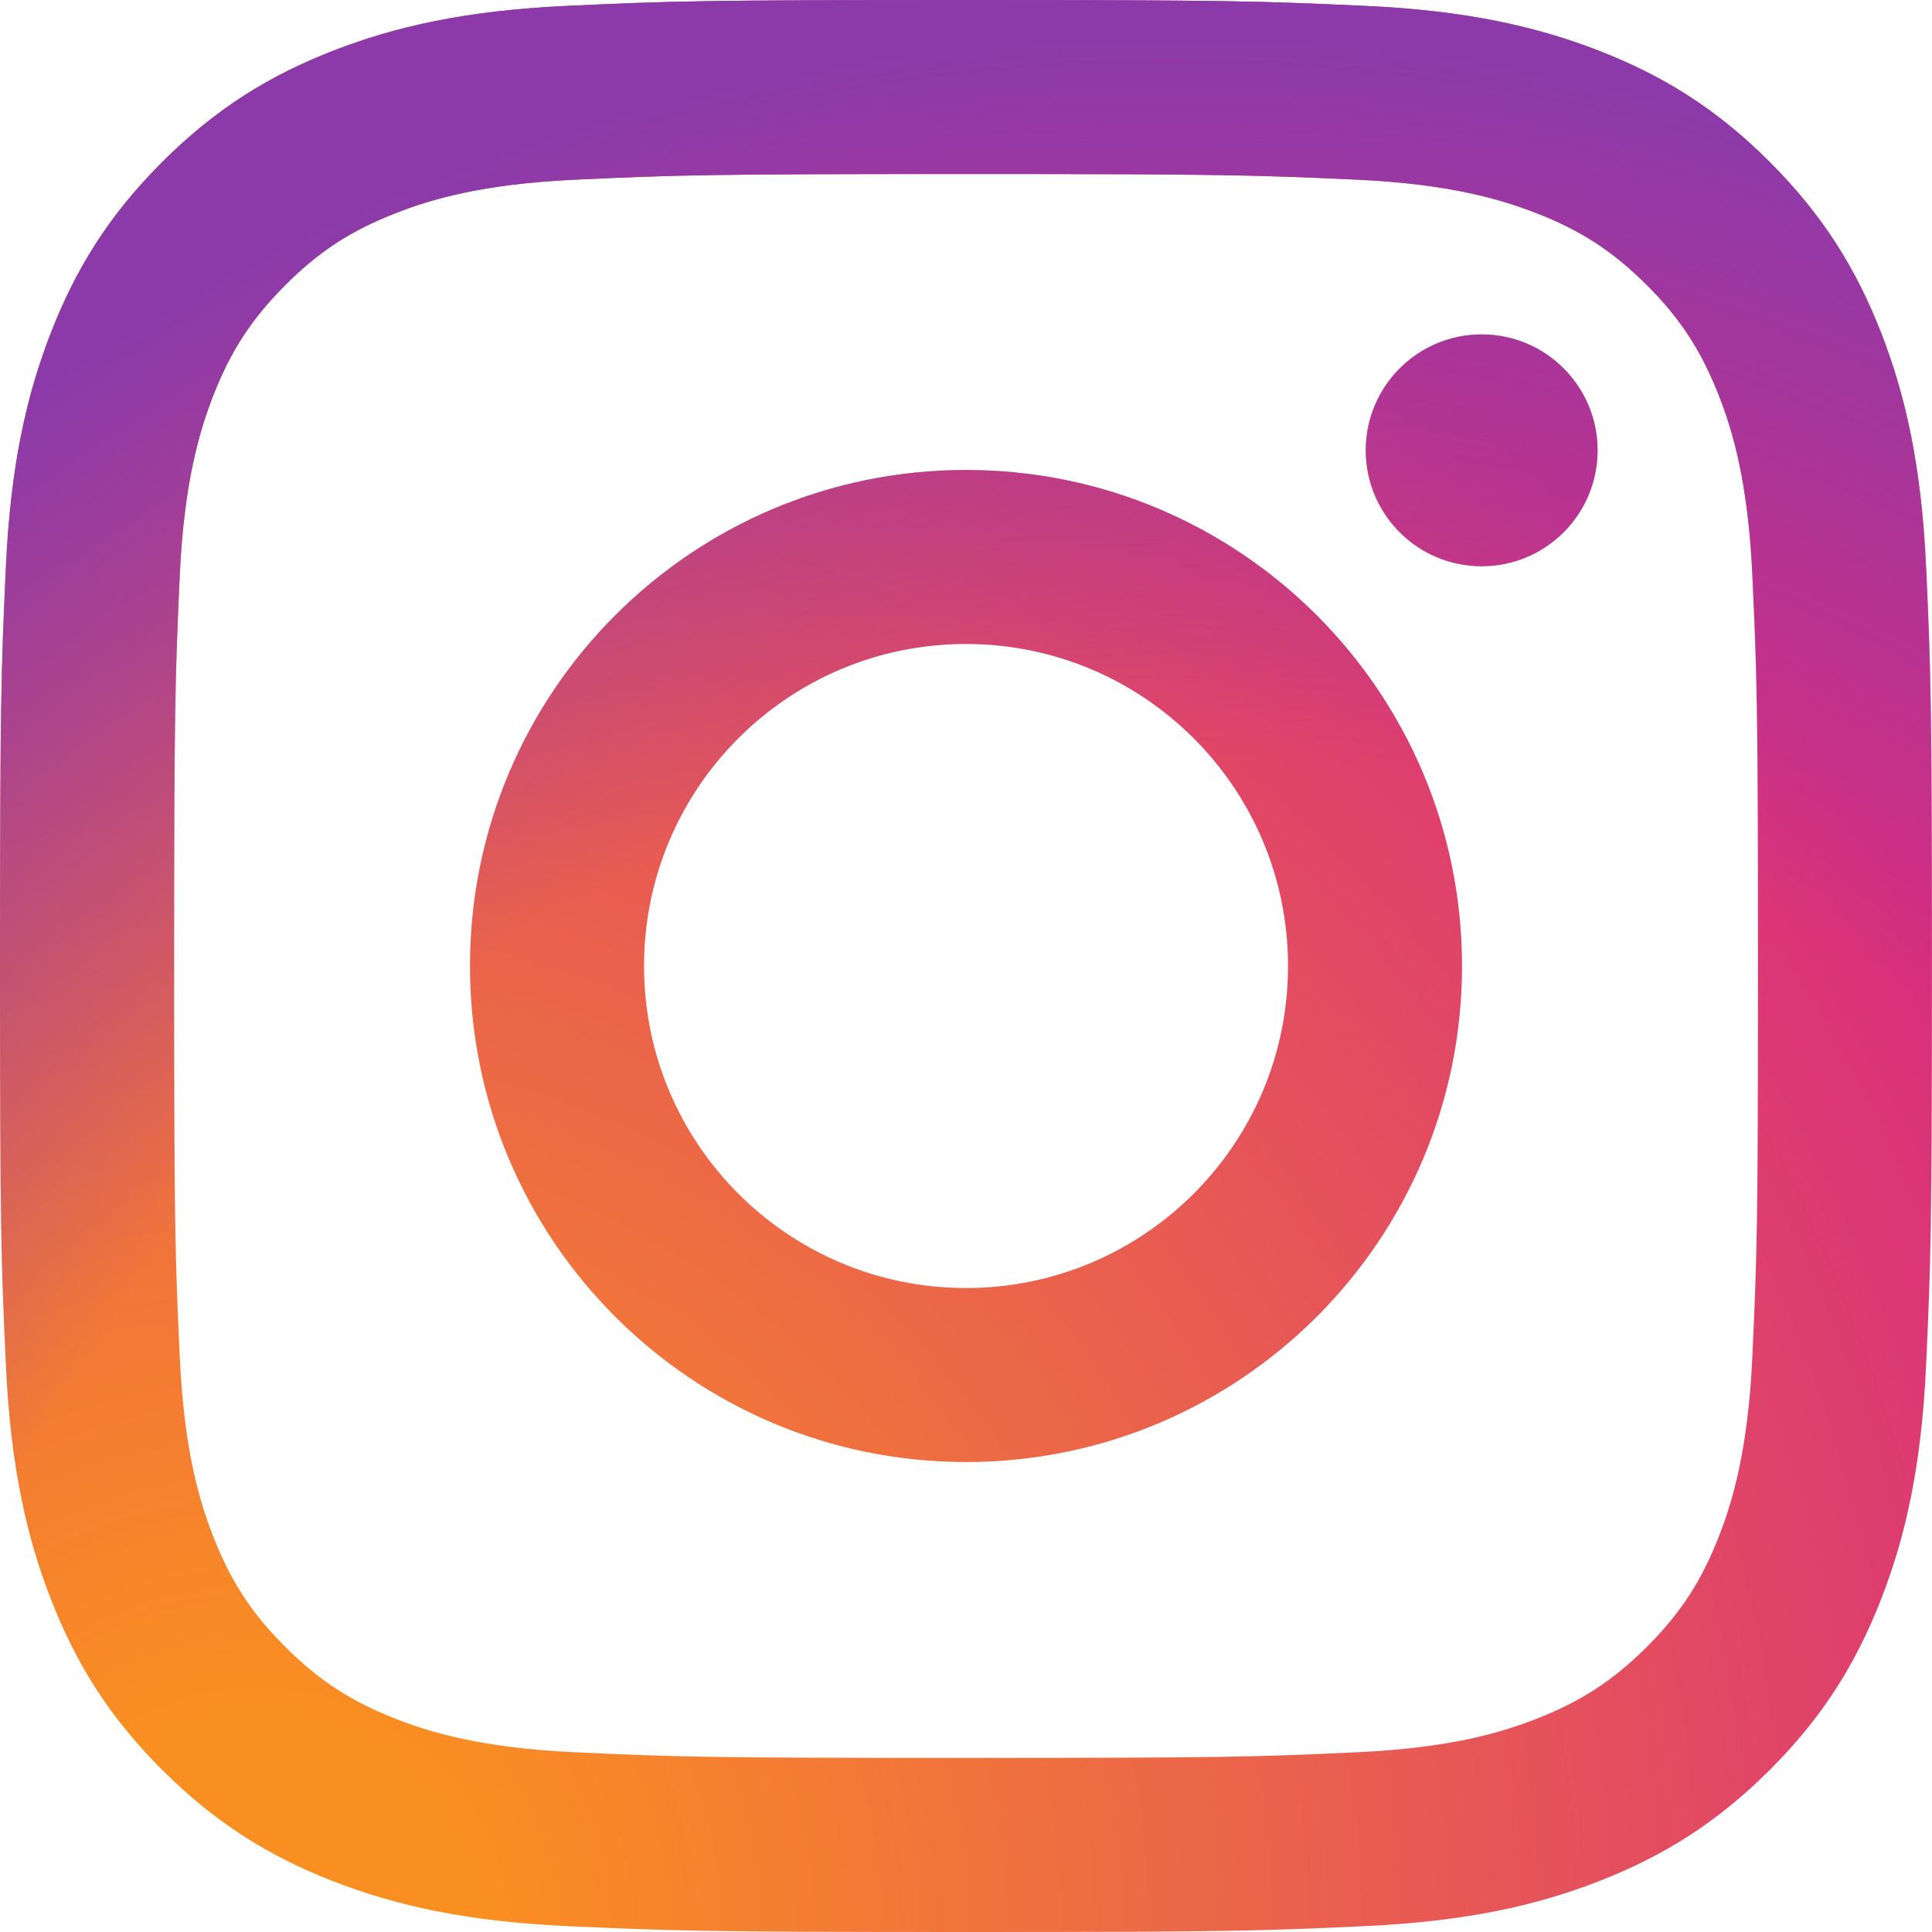
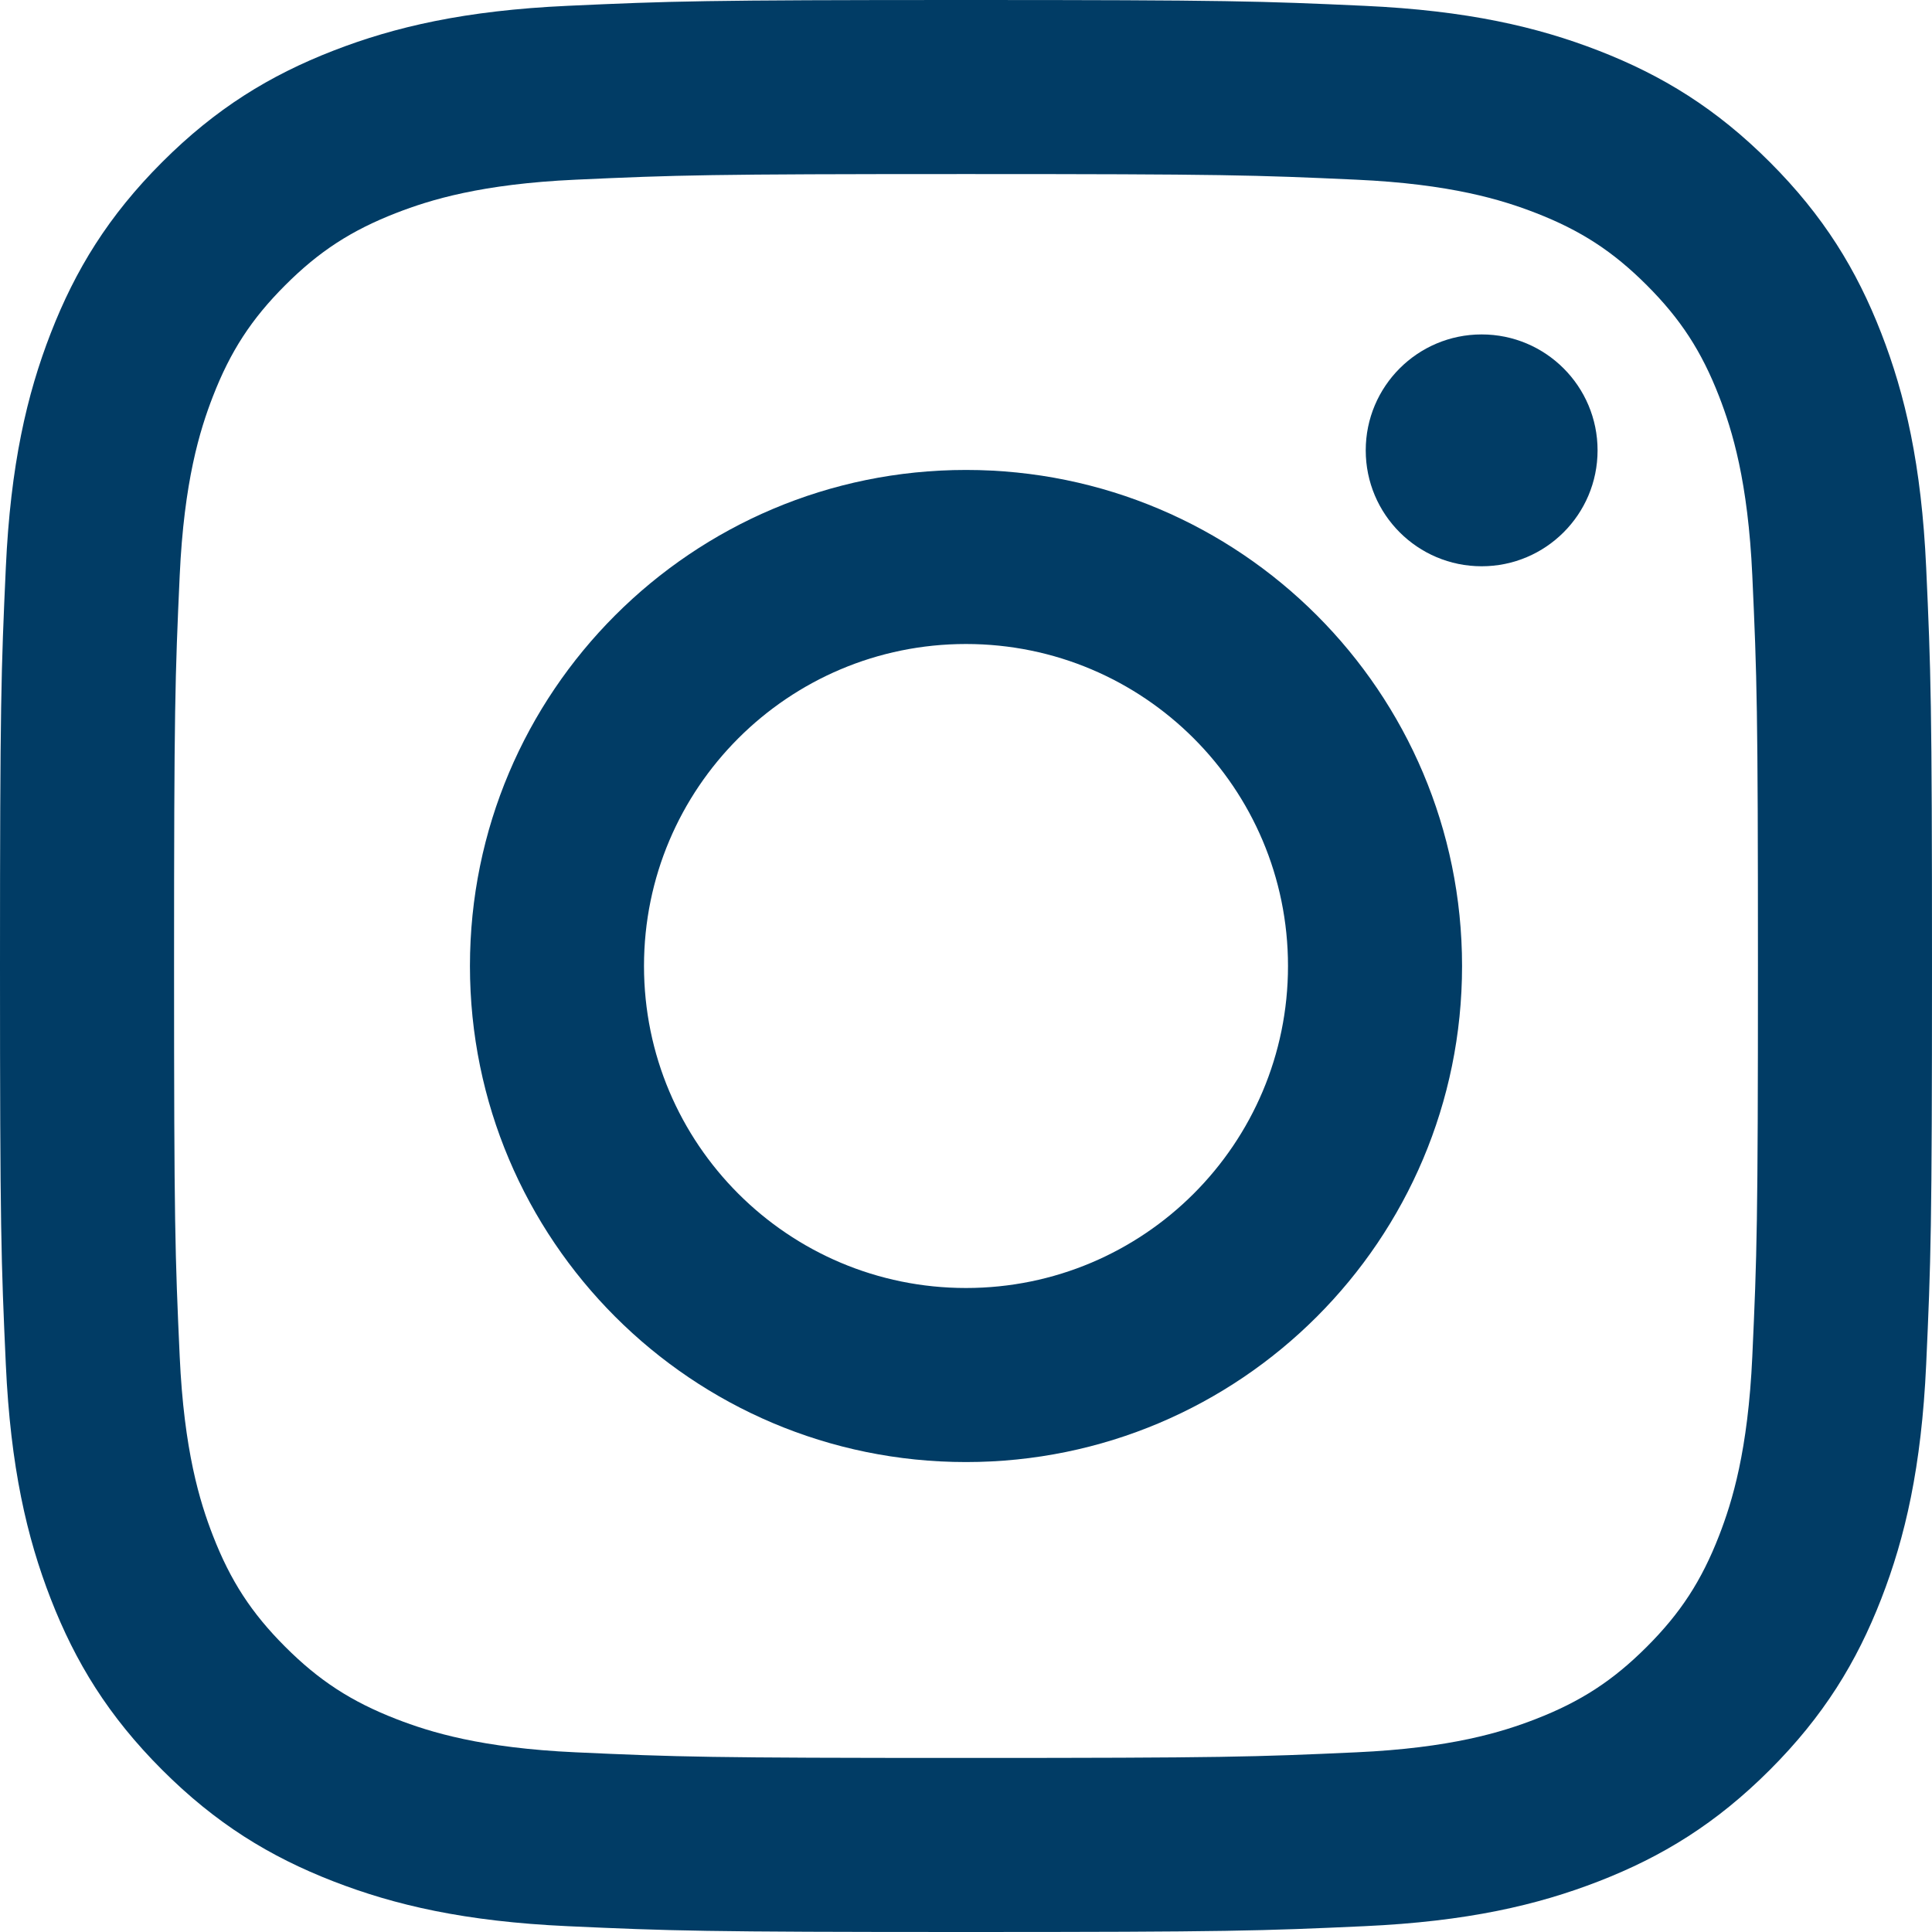
- <svg xmlns="http://www.w3.org/2000/svg" viewBox="0 0 2500 2500" width="2500" height="2500">
-   <defs>
-     <radialGradient id="a" cx="332.14" cy="2511.81" r="3263.54" gradientUnits="userSpaceOnUse">
-       <stop offset=".09" stop-color="#fa8f21" />
-       <stop offset=".78" stop-color="#d82d7e" />
-     </radialGradient>
-     <radialGradient id="b" cx="1516.14" cy="2623.81" r="2572.12" gradientUnits="userSpaceOnUse">
-       <stop offset=".64" stop-color="#8c3aaa" stop-opacity="0" />
-       <stop offset="1" stop-color="#8c3aaa" />
-     </radialGradient>
-   </defs>
-   <path d="M833.4 1250c0-230.11 186.49-416.7 416.6-416.7s416.7 186.59 416.7 416.7-186.59 416.7-416.7 416.7-416.6-186.59-416.6-416.7m-225.26 0c0 354.5 287.36 641.86 641.86 641.86s641.86-287.36 641.86-641.86S1604.5 608.14 1250 608.14 608.14 895.5 608.14 1250m1159.13-667.31a150 150 0 10150.06-149.94h-.06a150.07 150.07 0 00-150 149.94M745 2267.47c-121.87-5.55-188.11-25.85-232.13-43-58.36-22.72-100-49.78-143.78-93.5s-70.88-85.32-93.5-143.68c-17.16-44-37.46-110.26-43-232.13-6.06-131.76-7.27-171.34-7.27-505.15s1.31-373.28 7.27-505.15c5.55-121.87 26-188 43-232.13 22.72-58.36 49.78-100 93.5-143.78s85.32-70.88 143.78-93.5c44-17.16 110.26-37.46 232.13-43 131.76-6.06 171.34-7.27 505-7.27s373.28 1.31 505.15 7.27c121.87 5.55 188 26 232.13 43 58.36 22.62 100 49.78 143.78 93.5s70.78 85.42 93.5 143.78c17.16 44 37.46 110.26 43 232.13 6.06 131.87 7.27 171.34 7.27 505.15s-1.21 373.28-7.27 505.15c-5.55 121.87-25.95 188.11-43 232.13-22.72 58.36-49.78 100-93.5 143.68s-85.42 70.78-143.78 93.5c-44 17.16-110.26 37.46-232.13 43-131.76 6.06-171.34 7.27-505.15 7.27s-373.28-1.21-505-7.27M734.65 7.57c-133.07 6.06-224 27.16-303.41 58.06C349 97.54 279.38 140.35 209.81 209.81S97.54 349 65.63 431.24c-30.9 79.46-52 170.34-58.06 303.41C1.41 867.93 0 910.54 0 1250s1.41 382.07 7.57 515.35c6.06 133.08 27.16 223.95 58.06 303.41 31.91 82.19 74.62 152 144.18 221.43S349 2402.37 431.24 2434.37c79.56 30.9 170.34 52 303.41 58.06C868 2498.49 910.54 2500 1250 2500s382.07-1.41 515.35-7.57c133.08-6.06 223.95-27.16 303.41-58.06 82.19-32 151.86-74.72 221.43-144.18s112.18-139.24 144.18-221.43c30.9-79.46 52.1-170.34 58.06-303.41 6.06-133.38 7.47-175.89 7.47-515.35s-1.41-382.07-7.47-515.35c-6.06-133.08-27.16-224-58.06-303.41-32-82.19-74.72-151.86-144.18-221.43S2150.95 97.54 2068.86 65.63c-79.56-30.9-170.44-52.1-303.41-58.06C1632.17 1.51 1589.56 0 1250.1 0S868 1.41 734.65 7.57" fill="url(#a)" />
-   <path d="M833.4 1250c0-230.11 186.49-416.7 416.6-416.7s416.7 186.59 416.7 416.7-186.59 416.7-416.7 416.7-416.6-186.59-416.6-416.7m-225.26 0c0 354.5 287.36 641.86 641.86 641.86s641.86-287.36 641.86-641.86S1604.5 608.14 1250 608.14 608.14 895.5 608.14 1250m1159.13-667.31a150 150 0 10150.06-149.94h-.06a150.07 150.07 0 00-150 149.94M745 2267.47c-121.87-5.55-188.11-25.85-232.13-43-58.36-22.72-100-49.78-143.78-93.5s-70.88-85.32-93.5-143.68c-17.16-44-37.46-110.26-43-232.13-6.06-131.76-7.27-171.34-7.27-505.15s1.31-373.28 7.27-505.15c5.55-121.87 26-188 43-232.13 22.72-58.36 49.78-100 93.5-143.78s85.32-70.88 143.78-93.5c44-17.16 110.26-37.46 232.13-43 131.76-6.06 171.34-7.27 505-7.27s373.28 1.31 505.15 7.27c121.87 5.55 188 26 232.13 43 58.36 22.62 100 49.78 143.78 93.5s70.78 85.42 93.5 143.78c17.16 44 37.46 110.26 43 232.13 6.06 131.87 7.27 171.34 7.27 505.15s-1.21 373.28-7.27 505.15c-5.55 121.87-25.95 188.11-43 232.13-22.72 58.36-49.78 100-93.5 143.68s-85.42 70.78-143.78 93.5c-44 17.16-110.26 37.46-232.13 43-131.76 6.06-171.34 7.27-505.15 7.27s-373.28-1.21-505-7.27M734.65 7.57c-133.07 6.06-224 27.16-303.41 58.06C349 97.54 279.38 140.35 209.81 209.81S97.54 349 65.63 431.24c-30.9 79.46-52 170.34-58.06 303.41C1.41 867.93 0 910.54 0 1250s1.41 382.07 7.57 515.35c6.06 133.08 27.16 223.95 58.06 303.41 31.91 82.19 74.62 152 144.18 221.43S349 2402.37 431.24 2434.37c79.56 30.9 170.34 52 303.41 58.06C868 2498.49 910.54 2500 1250 2500s382.07-1.41 515.35-7.57c133.08-6.06 223.95-27.16 303.41-58.06 82.19-32 151.86-74.72 221.43-144.18s112.18-139.24 144.18-221.43c30.9-79.46 52.1-170.34 58.06-303.41 6.06-133.38 7.47-175.89 7.47-515.35s-1.41-382.07-7.47-515.35c-6.06-133.08-27.16-224-58.06-303.41-32-82.19-74.72-151.86-144.18-221.43S2150.95 97.54 2068.86 65.63c-79.56-30.9-170.44-52.1-303.41-58.06C1632.17 1.51 1589.56 0 1250.1 0S868 1.41 734.65 7.57" fill="url(#b)" />
+ <svg xmlns="http://www.w3.org/2000/svg" version="1.1" id="Logo" x="0px" y="0px" viewBox="0 0 503.841 503.841" style="enable-background:new 0 0 503.841 503.841;" xml:space="preserve">
+   <g>
+     <path style="fill:#013c65;" d="M251.921,45.391c67.266,0,75.233,0.256,101.797,1.468c24.562,1.121,37.901,5.224,46.778,8.674   c11.759,4.57,20.151,10.029,28.966,18.845c8.815,8.815,14.275,17.208,18.845,28.966c3.45,8.877,7.554,22.216,8.674,46.778   c1.212,26.564,1.469,34.532,1.469,101.798s-0.257,75.233-1.469,101.797c-1.121,24.562-5.224,37.901-8.674,46.778   c-4.57,11.759-10.029,20.151-18.844,28.966c-8.815,8.815-17.208,14.275-28.966,18.845c-8.877,3.45-22.216,7.554-46.778,8.674   c-26.56,1.212-34.527,1.468-101.797,1.468s-75.237-0.257-101.797-1.468c-24.562-1.121-37.901-5.225-46.778-8.674   c-11.759-4.57-20.151-10.029-28.966-18.845c-8.815-8.815-14.275-17.208-18.845-28.966c-3.45-8.877-7.554-22.216-8.674-46.778   c-1.212-26.565-1.469-34.532-1.469-101.798s0.257-75.233,1.469-101.797c1.121-24.562,5.224-37.901,8.674-46.778   c4.57-11.759,10.029-20.151,18.845-28.966c8.815-8.815,17.208-14.275,28.966-18.845c8.877-3.45,22.216-7.554,46.778-8.674   C176.687,45.648,184.655,45.391,251.921,45.391 M251.921,0c-68.418,0-76.997,0.29-103.866,1.516   c-26.814,1.224-45.127,5.482-61.151,11.71c-16.566,6.438-30.615,15.052-44.62,29.057c-14.005,14.005-22.619,28.055-29.057,44.62   c-6.228,16.025-10.486,34.337-11.71,61.151C0.29,174.924,0,183.503,0,251.921c0,68.418,0.29,76.996,1.516,103.866   c1.223,26.815,5.482,45.127,11.71,61.151c6.438,16.566,15.052,30.615,29.057,44.62c14.005,14.005,28.055,22.619,44.62,29.057   c16.025,6.228,34.337,10.486,61.151,11.71c26.87,1.226,35.449,1.516,103.866,1.516s76.996-0.289,103.866-1.516   c26.814-1.223,45.127-5.482,61.151-11.71c16.566-6.438,30.615-15.052,44.62-29.057c14.005-14.005,22.619-28.055,29.057-44.62   c6.228-16.025,10.486-34.337,11.71-61.151c1.226-26.87,1.516-35.449,1.516-103.866s-0.29-76.997-1.516-103.866   c-1.224-26.814-5.482-45.127-11.71-61.151c-6.438-16.566-15.052-30.615-29.057-44.62c-14.005-14.005-28.055-22.619-44.62-29.057   c-16.025-6.228-34.337-10.486-61.151-11.71C328.917,0.29,320.338,0,251.921,0L251.921,0z" />
+     <path style="fill:#013c65;" d="M251.921,122.556c-71.446,0-129.365,57.918-129.365,129.365s57.918,129.365,129.365,129.365   s129.365-57.918,129.365-129.365S323.367,122.556,251.921,122.556z M251.921,335.894c-46.377,0-83.974-37.596-83.974-83.974   s37.596-83.973,83.974-83.973s83.973,37.596,83.973,83.973S298.298,335.894,251.921,335.894z" />
+     <circle style="fill:#013c65;" cx="386.396" cy="117.445" r="30.23" />
+   </g>
</svg>
